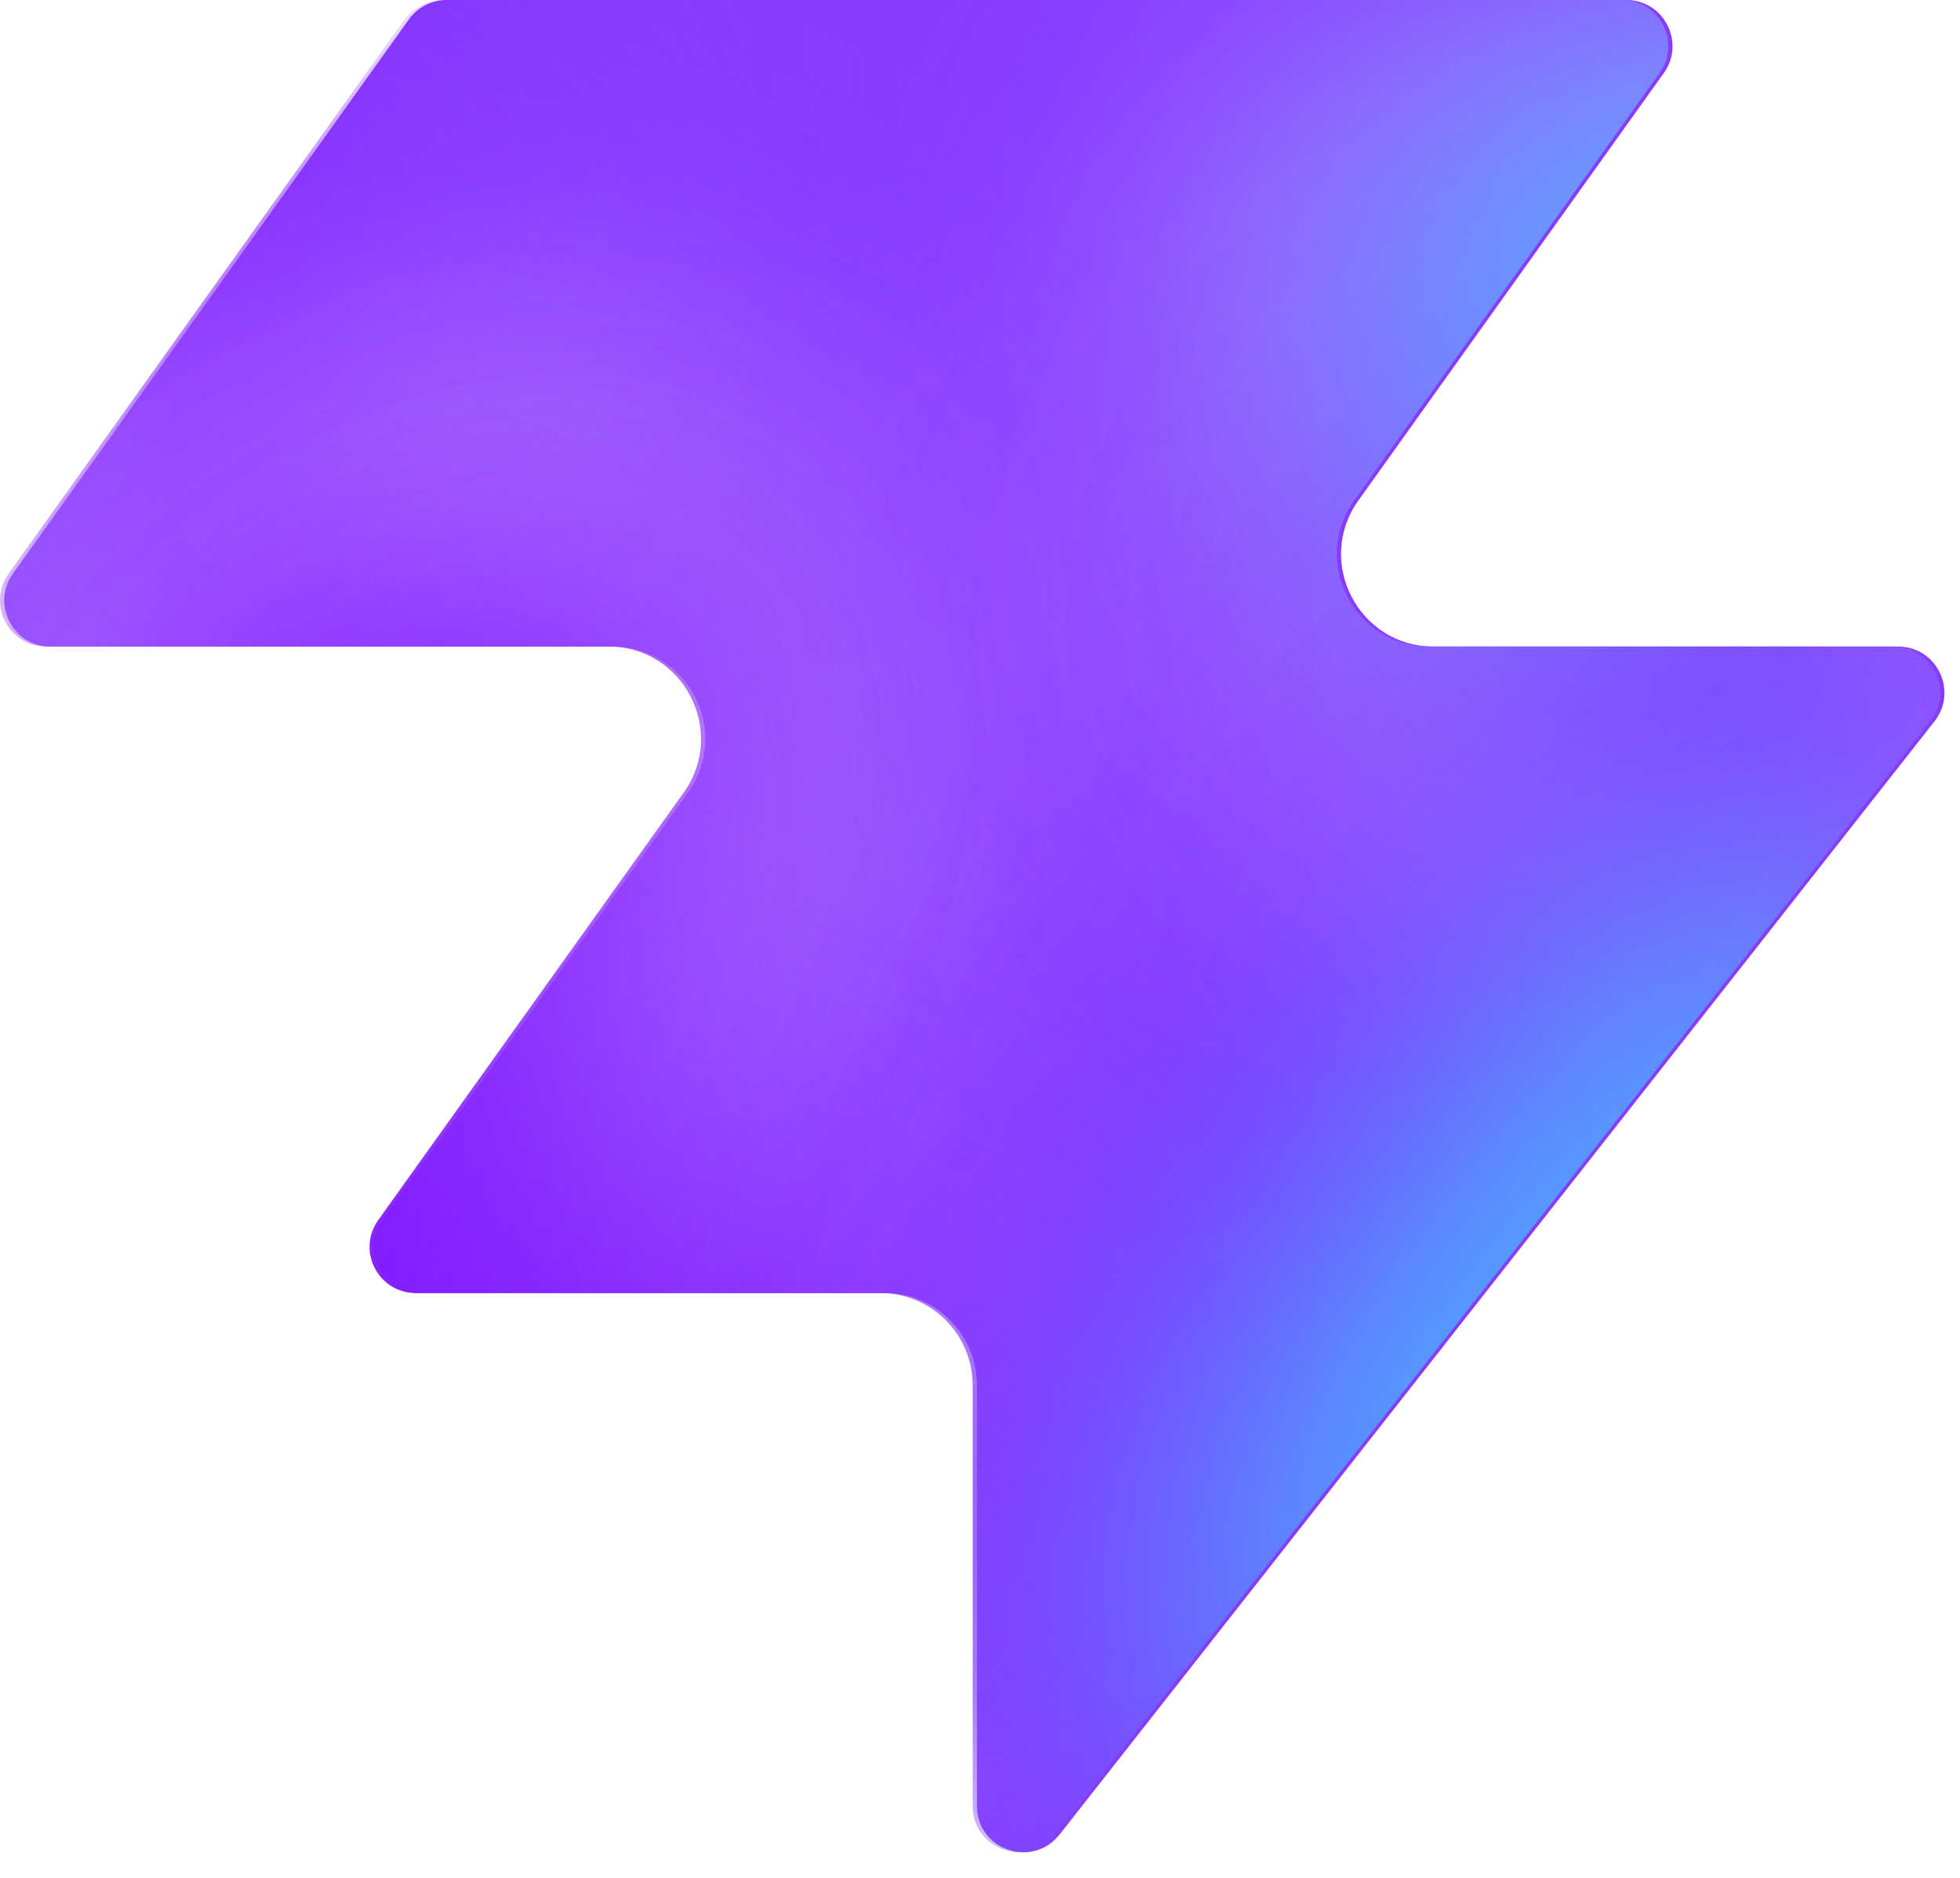
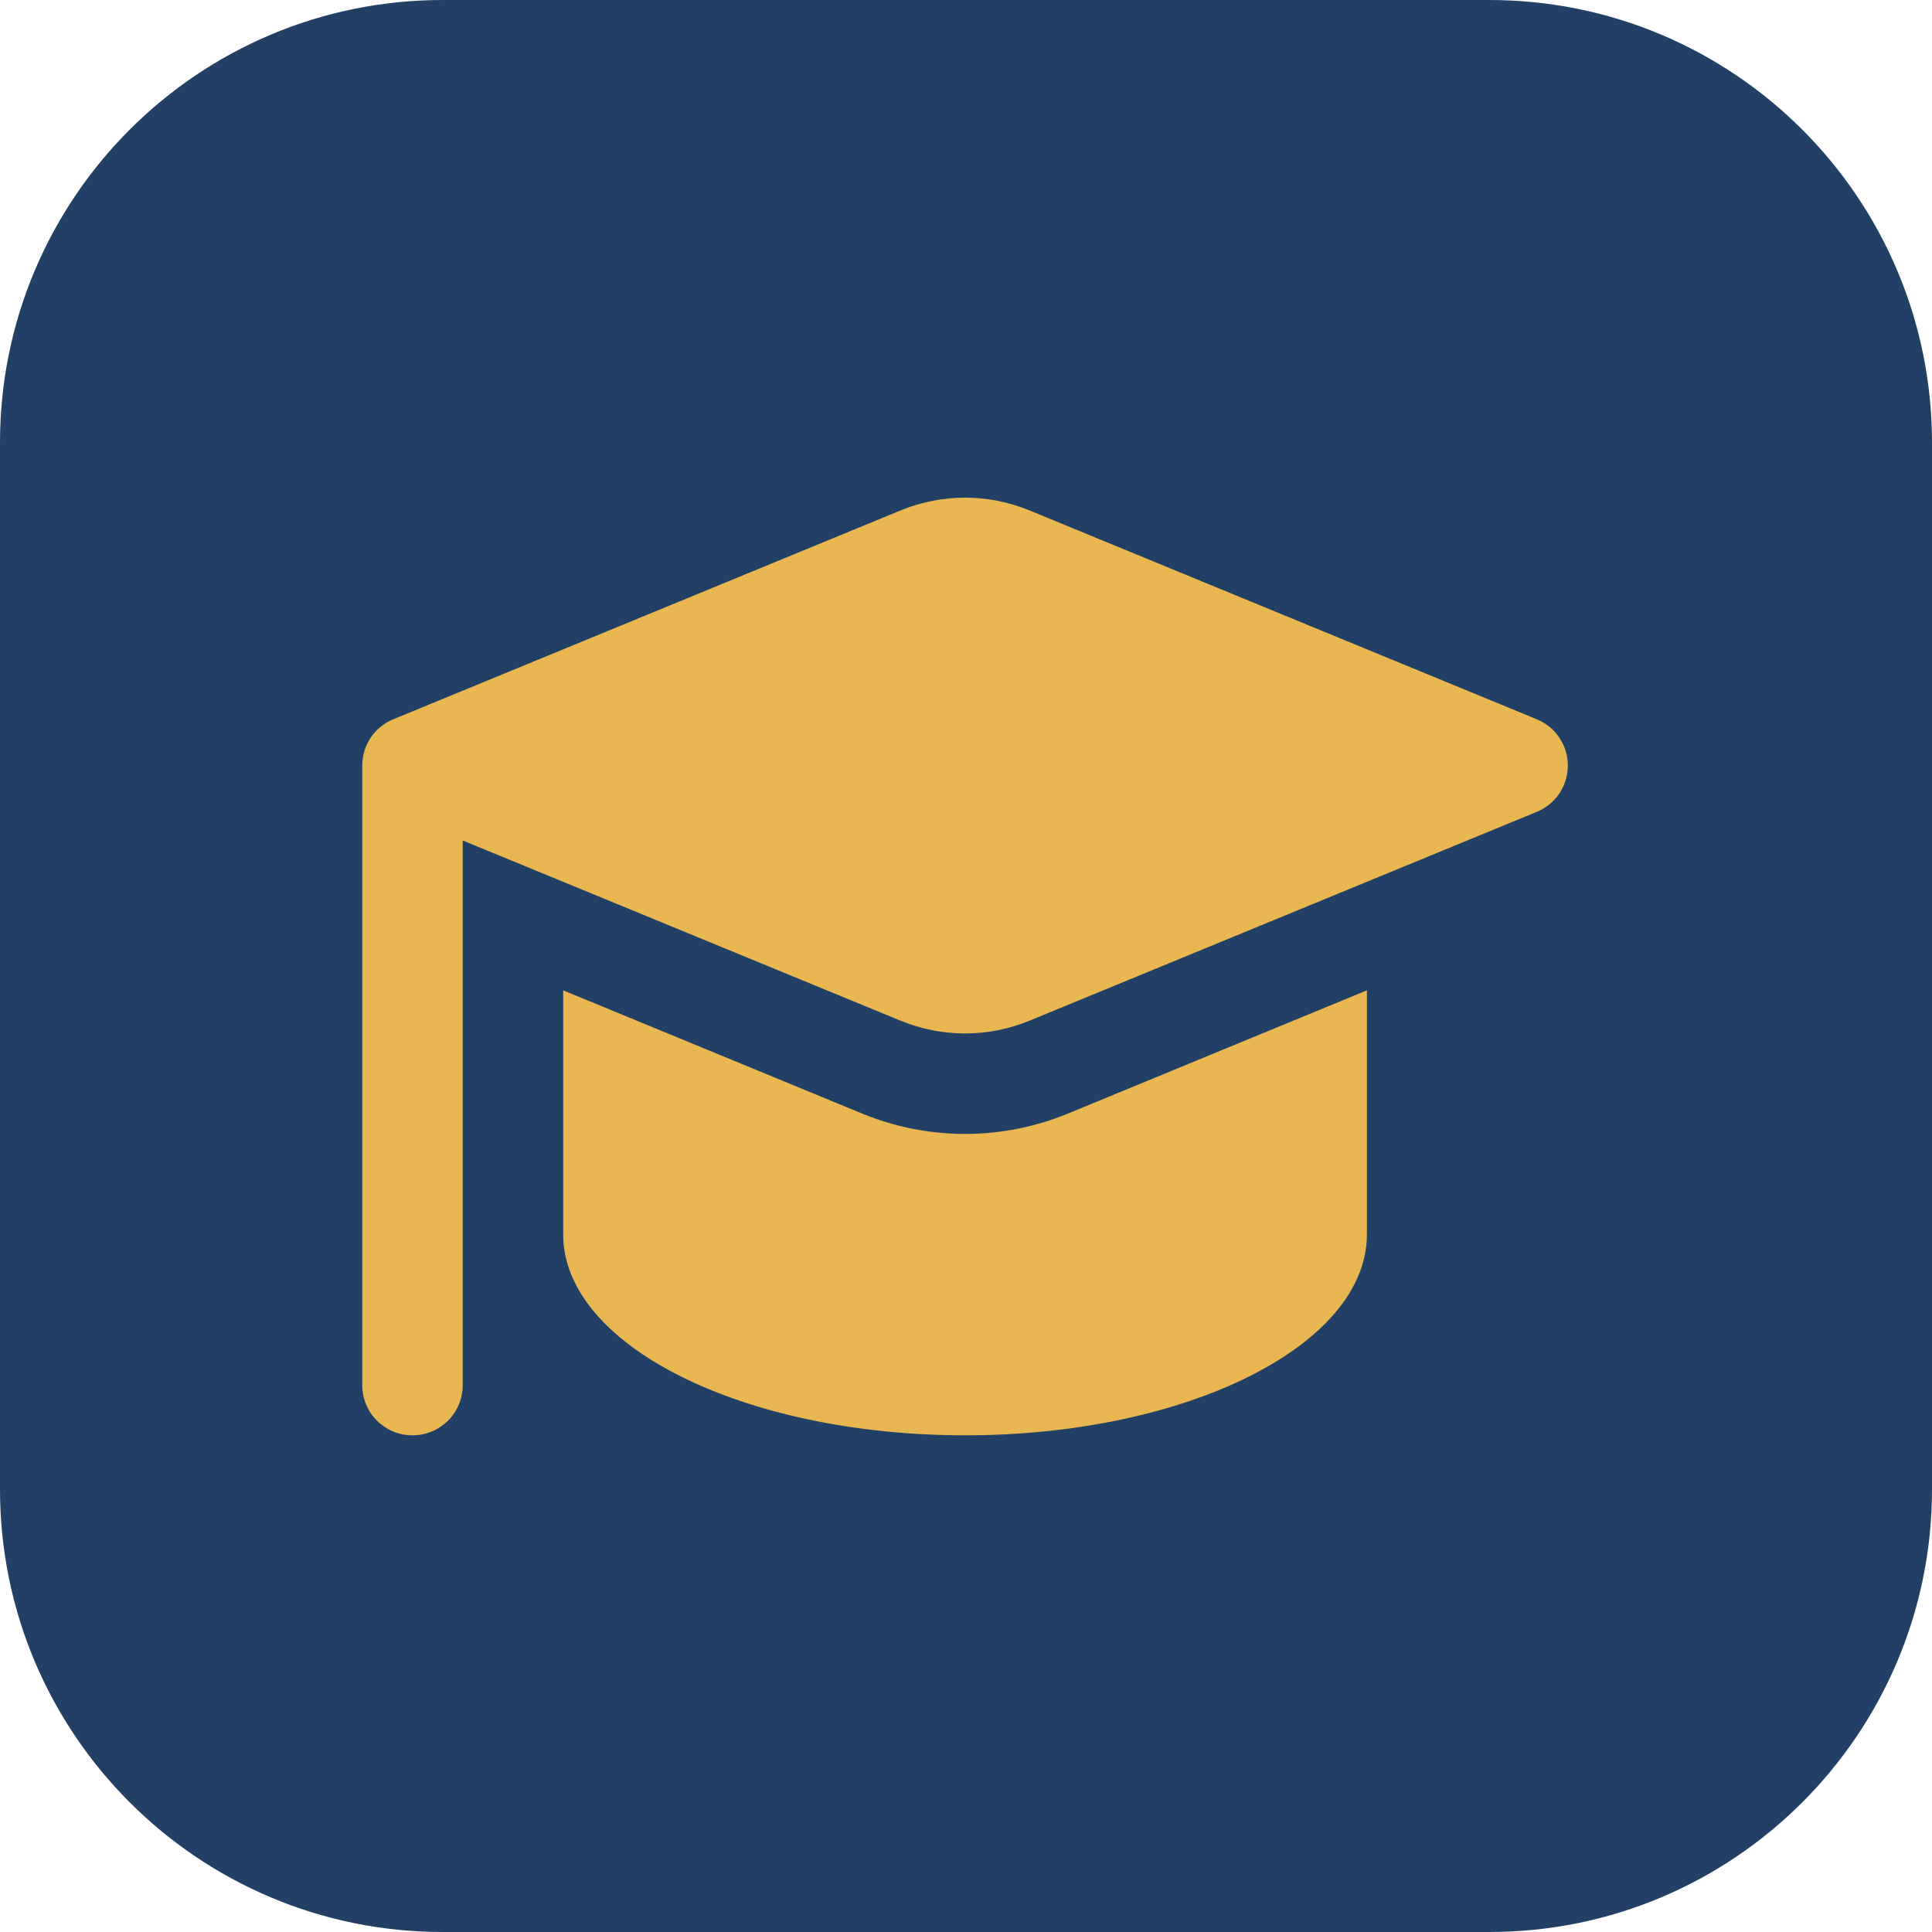
- <svg xmlns="http://www.w3.org/2000/svg" width="48" height="46" fill="none" viewBox="0 0 48 46">
-   <path fill="#863bff" d="M25.946 44.938c-.664.845-2.021.375-2.021-.698V33.937a2.26 2.26 0 0 0-2.262-2.262H10.287c-.92 0-1.456-1.04-.92-1.788l7.48-10.471c1.07-1.497 0-3.578-1.842-3.578H1.237c-.92 0-1.456-1.04-.92-1.788L10.013.474c.214-.297.556-.474.92-.474h28.894c.92 0 1.456 1.04.92 1.788l-7.48 10.471c-1.07 1.498 0 3.579 1.842 3.579h11.377c.943 0 1.473 1.088.89 1.83L25.947 44.94z" style="fill:#863bff;fill:color(display-p3 .525 .23 1);fill-opacity:1" />
-   <mask id="a" width="48" height="46" x="0" y="0" maskUnits="userSpaceOnUse" style="mask-type:alpha">
-     <path fill="#000" d="M25.842 44.938c-.664.844-2.021.375-2.021-.698V33.937a2.26 2.26 0 0 0-2.262-2.262H10.183c-.92 0-1.456-1.04-.92-1.788l7.48-10.471c1.07-1.498 0-3.579-1.842-3.579H1.133c-.92 0-1.456-1.04-.92-1.787L9.91.473c.214-.297.556-.474.92-.474h28.894c.92 0 1.456 1.04.92 1.788l-7.48 10.471c-1.07 1.498 0 3.578 1.842 3.578h11.377c.943 0 1.473 1.088.89 1.832L25.843 44.94z" style="fill:#000;fill-opacity:1" />
-   </mask>
-   <g mask="url(#a)">
-     <g filter="url(#b)">
-       <ellipse cx="5.508" cy="14.704" fill="#ede6ff" rx="5.508" ry="14.704" style="fill:#ede6ff;fill:color(display-p3 .927 .903 1);fill-opacity:1" transform="matrix(.00324 1 1 -.00324 -4.47 31.516)" />
-     </g>
-     <g filter="url(#c)">
-       <ellipse cx="10.399" cy="29.851" fill="#ede6ff" rx="10.399" ry="29.851" style="fill:#ede6ff;fill:color(display-p3 .927 .903 1);fill-opacity:1" transform="matrix(.00324 1 1 -.00324 -39.328 7.883)" />
-     </g>
-     <g filter="url(#d)">
-       <ellipse cx="5.508" cy="30.487" fill="#7e14ff" rx="5.508" ry="30.487" style="fill:#7e14ff;fill:color(display-p3 .492 .077 1);fill-opacity:1" transform="rotate(89.814 -25.913 -14.639)scale(1 -1)" />
-     </g>
-     <g filter="url(#e)">
-       <ellipse cx="5.508" cy="30.599" fill="#7e14ff" rx="5.508" ry="30.599" style="fill:#7e14ff;fill:color(display-p3 .492 .077 1);fill-opacity:1" transform="rotate(89.814 -32.644 -3.334)scale(1 -1)" />
-     </g>
-     <g filter="url(#f)">
-       <ellipse cx="5.508" cy="30.599" fill="#7e14ff" rx="5.508" ry="30.599" style="fill:#7e14ff;fill:color(display-p3 .492 .077 1);fill-opacity:1" transform="matrix(.00324 1 1 -.00324 -34.34 30.47)" />
-     </g>
-     <g filter="url(#g)">
-       <ellipse cx="14.072" cy="22.078" fill="#ede6ff" rx="14.072" ry="22.078" style="fill:#ede6ff;fill:color(display-p3 .927 .903 1);fill-opacity:1" transform="rotate(93.35 24.506 48.493)scale(-1 1)" />
-     </g>
-     <g filter="url(#h)">
-       <ellipse cx="3.47" cy="21.501" fill="#7e14ff" rx="3.47" ry="21.501" style="fill:#7e14ff;fill:color(display-p3 .492 .077 1);fill-opacity:1" transform="rotate(89.009 28.708 47.59)scale(-1 1)" />
-     </g>
-     <g filter="url(#i)">
-       <ellipse cx="3.47" cy="21.501" fill="#7e14ff" rx="3.47" ry="21.501" style="fill:#7e14ff;fill:color(display-p3 .492 .077 1);fill-opacity:1" transform="rotate(89.009 28.708 47.59)scale(-1 1)" />
-     </g>
-     <g filter="url(#j)">
-       <ellipse cx=".387" cy="8.972" fill="#7e14ff" rx="4.407" ry="29.108" style="fill:#7e14ff;fill:color(display-p3 .492 .077 1);fill-opacity:1" transform="rotate(39.51 .387 8.972)" />
-     </g>
-     <g filter="url(#k)">
-       <ellipse cx="47.523" cy="-6.092" fill="#7e14ff" rx="4.407" ry="29.108" style="fill:#7e14ff;fill:color(display-p3 .492 .077 1);fill-opacity:1" transform="rotate(37.892 47.523 -6.092)" />
-     </g>
-     <g filter="url(#l)">
-       <ellipse cx="41.412" cy="6.333" fill="#47bfff" rx="5.971" ry="9.665" style="fill:#47bfff;fill:color(display-p3 .28 .748 1);fill-opacity:1" transform="rotate(37.892 41.412 6.333)" />
-     </g>
-     <g filter="url(#m)">
-       <ellipse cx="-1.879" cy="38.332" fill="#7e14ff" rx="4.407" ry="29.108" style="fill:#7e14ff;fill:color(display-p3 .492 .077 1);fill-opacity:1" transform="rotate(37.892 -1.88 38.332)" />
-     </g>
-     <g filter="url(#n)">
-       <ellipse cx="-1.879" cy="38.332" fill="#7e14ff" rx="4.407" ry="29.108" style="fill:#7e14ff;fill:color(display-p3 .492 .077 1);fill-opacity:1" transform="rotate(37.892 -1.88 38.332)" />
-     </g>
-     <g filter="url(#o)">
-       <ellipse cx="35.651" cy="29.907" fill="#7e14ff" rx="4.407" ry="29.108" style="fill:#7e14ff;fill:color(display-p3 .492 .077 1);fill-opacity:1" transform="rotate(37.892 35.651 29.907)" />
-     </g>
-     <g filter="url(#p)">
-       <ellipse cx="38.418" cy="32.4" fill="#47bfff" rx="5.971" ry="15.297" style="fill:#47bfff;fill:color(display-p3 .28 .748 1);fill-opacity:1" transform="rotate(37.892 38.418 32.4)" />
-     </g>
+ <svg xmlns="http://www.w3.org/2000/svg" width="48" height="48" viewBox="0 0 48 48">
+   <rect width="48" height="48" rx="11" fill="#224066" />
+   <g transform="translate(9 10.7) scale(0.052)" fill="#e9b751">
+     <path d="M48 195.8l209.2 86.1c9.8 4 20.2 6.1 30.8 6.1s21-2.1 30.8-6.1l242.4-99.8c9-3.7 14.8-12.4 14.8-22.1s-5.8-18.4-14.8-22.1L318.8 38.1C309 34.1 298.6 32 288 32s-21 2.1-30.8 6.1L14.8 137.9C5.8 141.6 0 150.3 0 160L0 456c0 13.3 10.7 24 24 24s24-10.7 24-24l0-260.2zm48 71.7L96 384c0 53 86 96 192 96s192-43 192-96l0-116.6-142.9 58.9c-15.6 6.4-32.2 9.7-49.1 9.7s-33.5-3.3-49.1-9.7L96 267.4z" />
  </g>
-   <defs>
-     <filter id="b" width="60.045" height="41.654" x="-19.77" y="16.149" color-interpolation-filters="sRGB" filterUnits="userSpaceOnUse">
-       <feFlood flood-opacity="0" result="BackgroundImageFix" />
-       <feBlend in="SourceGraphic" in2="BackgroundImageFix" result="shape" />
-       <feGaussianBlur result="effect1_foregroundBlur_2002_17158" stdDeviation="7.659" />
-     </filter>
-     <filter id="c" width="90.34" height="51.437" x="-54.613" y="-7.533" color-interpolation-filters="sRGB" filterUnits="userSpaceOnUse">
-       <feFlood flood-opacity="0" result="BackgroundImageFix" />
-       <feBlend in="SourceGraphic" in2="BackgroundImageFix" result="shape" />
-       <feGaussianBlur result="effect1_foregroundBlur_2002_17158" stdDeviation="7.659" />
-     </filter>
-     <filter id="d" width="79.355" height="29.4" x="-49.64" y="2.03" color-interpolation-filters="sRGB" filterUnits="userSpaceOnUse">
-       <feFlood flood-opacity="0" result="BackgroundImageFix" />
-       <feBlend in="SourceGraphic" in2="BackgroundImageFix" result="shape" />
-       <feGaussianBlur result="effect1_foregroundBlur_2002_17158" stdDeviation="4.596" />
-     </filter>
-     <filter id="e" width="79.579" height="29.4" x="-45.045" y="20.029" color-interpolation-filters="sRGB" filterUnits="userSpaceOnUse">
-       <feFlood flood-opacity="0" result="BackgroundImageFix" />
-       <feBlend in="SourceGraphic" in2="BackgroundImageFix" result="shape" />
-       <feGaussianBlur result="effect1_foregroundBlur_2002_17158" stdDeviation="4.596" />
-     </filter>
-     <filter id="f" width="79.579" height="29.4" x="-43.513" y="21.178" color-interpolation-filters="sRGB" filterUnits="userSpaceOnUse">
-       <feFlood flood-opacity="0" result="BackgroundImageFix" />
-       <feBlend in="SourceGraphic" in2="BackgroundImageFix" result="shape" />
-       <feGaussianBlur result="effect1_foregroundBlur_2002_17158" stdDeviation="4.596" />
-     </filter>
-     <filter id="g" width="74.749" height="58.852" x="15.756" y="-17.901" color-interpolation-filters="sRGB" filterUnits="userSpaceOnUse">
-       <feFlood flood-opacity="0" result="BackgroundImageFix" />
-       <feBlend in="SourceGraphic" in2="BackgroundImageFix" result="shape" />
-       <feGaussianBlur result="effect1_foregroundBlur_2002_17158" stdDeviation="7.659" />
-     </filter>
-     <filter id="h" width="61.377" height="25.362" x="23.548" y="2.284" color-interpolation-filters="sRGB" filterUnits="userSpaceOnUse">
-       <feFlood flood-opacity="0" result="BackgroundImageFix" />
-       <feBlend in="SourceGraphic" in2="BackgroundImageFix" result="shape" />
-       <feGaussianBlur result="effect1_foregroundBlur_2002_17158" stdDeviation="4.596" />
-     </filter>
-     <filter id="i" width="61.377" height="25.362" x="23.548" y="2.284" color-interpolation-filters="sRGB" filterUnits="userSpaceOnUse">
-       <feFlood flood-opacity="0" result="BackgroundImageFix" />
-       <feBlend in="SourceGraphic" in2="BackgroundImageFix" result="shape" />
-       <feGaussianBlur result="effect1_foregroundBlur_2002_17158" stdDeviation="4.596" />
-     </filter>
-     <filter id="j" width="56.045" height="63.649" x="-27.636" y="-22.853" color-interpolation-filters="sRGB" filterUnits="userSpaceOnUse">
-       <feFlood flood-opacity="0" result="BackgroundImageFix" />
-       <feBlend in="SourceGraphic" in2="BackgroundImageFix" result="shape" />
-       <feGaussianBlur result="effect1_foregroundBlur_2002_17158" stdDeviation="4.596" />
-     </filter>
-     <filter id="k" width="54.814" height="64.646" x="20.116" y="-38.415" color-interpolation-filters="sRGB" filterUnits="userSpaceOnUse">
-       <feFlood flood-opacity="0" result="BackgroundImageFix" />
-       <feBlend in="SourceGraphic" in2="BackgroundImageFix" result="shape" />
-       <feGaussianBlur result="effect1_foregroundBlur_2002_17158" stdDeviation="4.596" />
-     </filter>
-     <filter id="l" width="33.541" height="35.313" x="24.641" y="-11.323" color-interpolation-filters="sRGB" filterUnits="userSpaceOnUse">
-       <feFlood flood-opacity="0" result="BackgroundImageFix" />
-       <feBlend in="SourceGraphic" in2="BackgroundImageFix" result="shape" />
-       <feGaussianBlur result="effect1_foregroundBlur_2002_17158" stdDeviation="4.596" />
-     </filter>
-     <filter id="m" width="54.814" height="64.646" x="-29.286" y="6.009" color-interpolation-filters="sRGB" filterUnits="userSpaceOnUse">
-       <feFlood flood-opacity="0" result="BackgroundImageFix" />
-       <feBlend in="SourceGraphic" in2="BackgroundImageFix" result="shape" />
-       <feGaussianBlur result="effect1_foregroundBlur_2002_17158" stdDeviation="4.596" />
-     </filter>
-     <filter id="n" width="54.814" height="64.646" x="-29.286" y="6.009" color-interpolation-filters="sRGB" filterUnits="userSpaceOnUse">
-       <feFlood flood-opacity="0" result="BackgroundImageFix" />
-       <feBlend in="SourceGraphic" in2="BackgroundImageFix" result="shape" />
-       <feGaussianBlur result="effect1_foregroundBlur_2002_17158" stdDeviation="4.596" />
-     </filter>
-     <filter id="o" width="54.814" height="64.646" x="8.244" y="-2.416" color-interpolation-filters="sRGB" filterUnits="userSpaceOnUse">
-       <feFlood flood-opacity="0" result="BackgroundImageFix" />
-       <feBlend in="SourceGraphic" in2="BackgroundImageFix" result="shape" />
-       <feGaussianBlur result="effect1_foregroundBlur_2002_17158" stdDeviation="4.596" />
-     </filter>
-     <filter id="p" width="39.409" height="43.623" x="18.713" y="10.588" color-interpolation-filters="sRGB" filterUnits="userSpaceOnUse">
-       <feFlood flood-opacity="0" result="BackgroundImageFix" />
-       <feBlend in="SourceGraphic" in2="BackgroundImageFix" result="shape" />
-       <feGaussianBlur result="effect1_foregroundBlur_2002_17158" stdDeviation="4.596" />
-     </filter>
-   </defs>
</svg>
